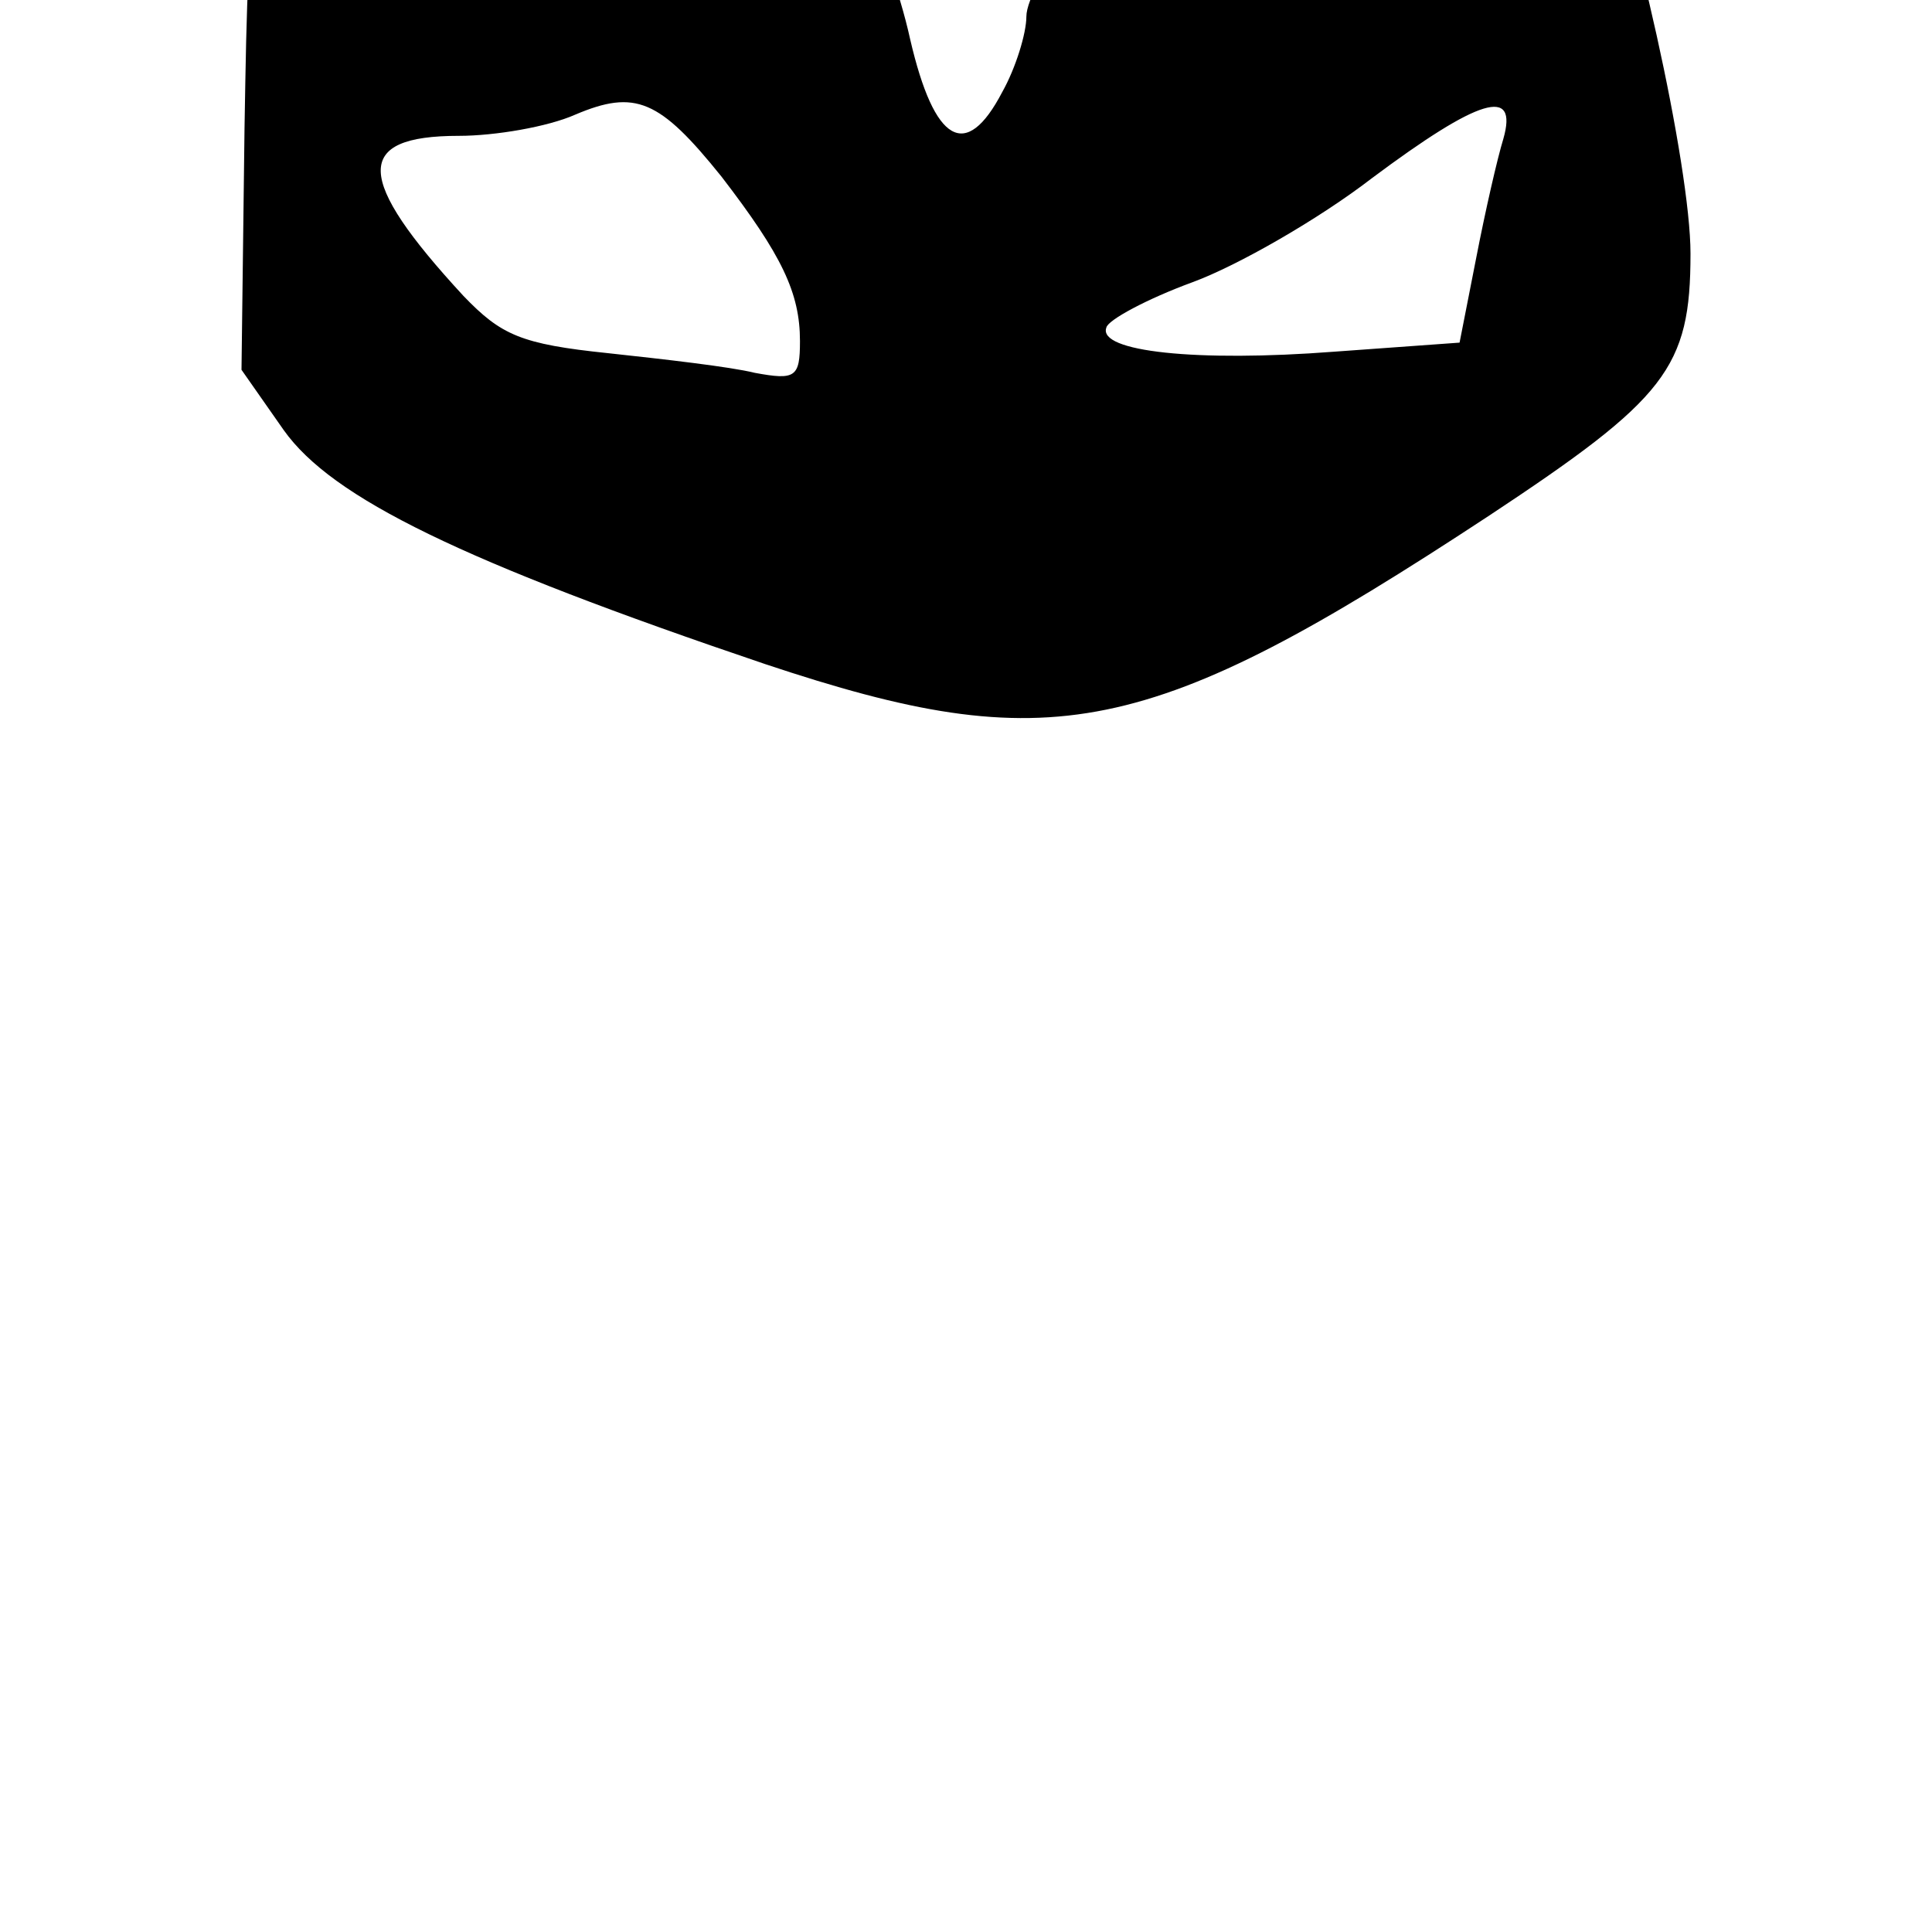
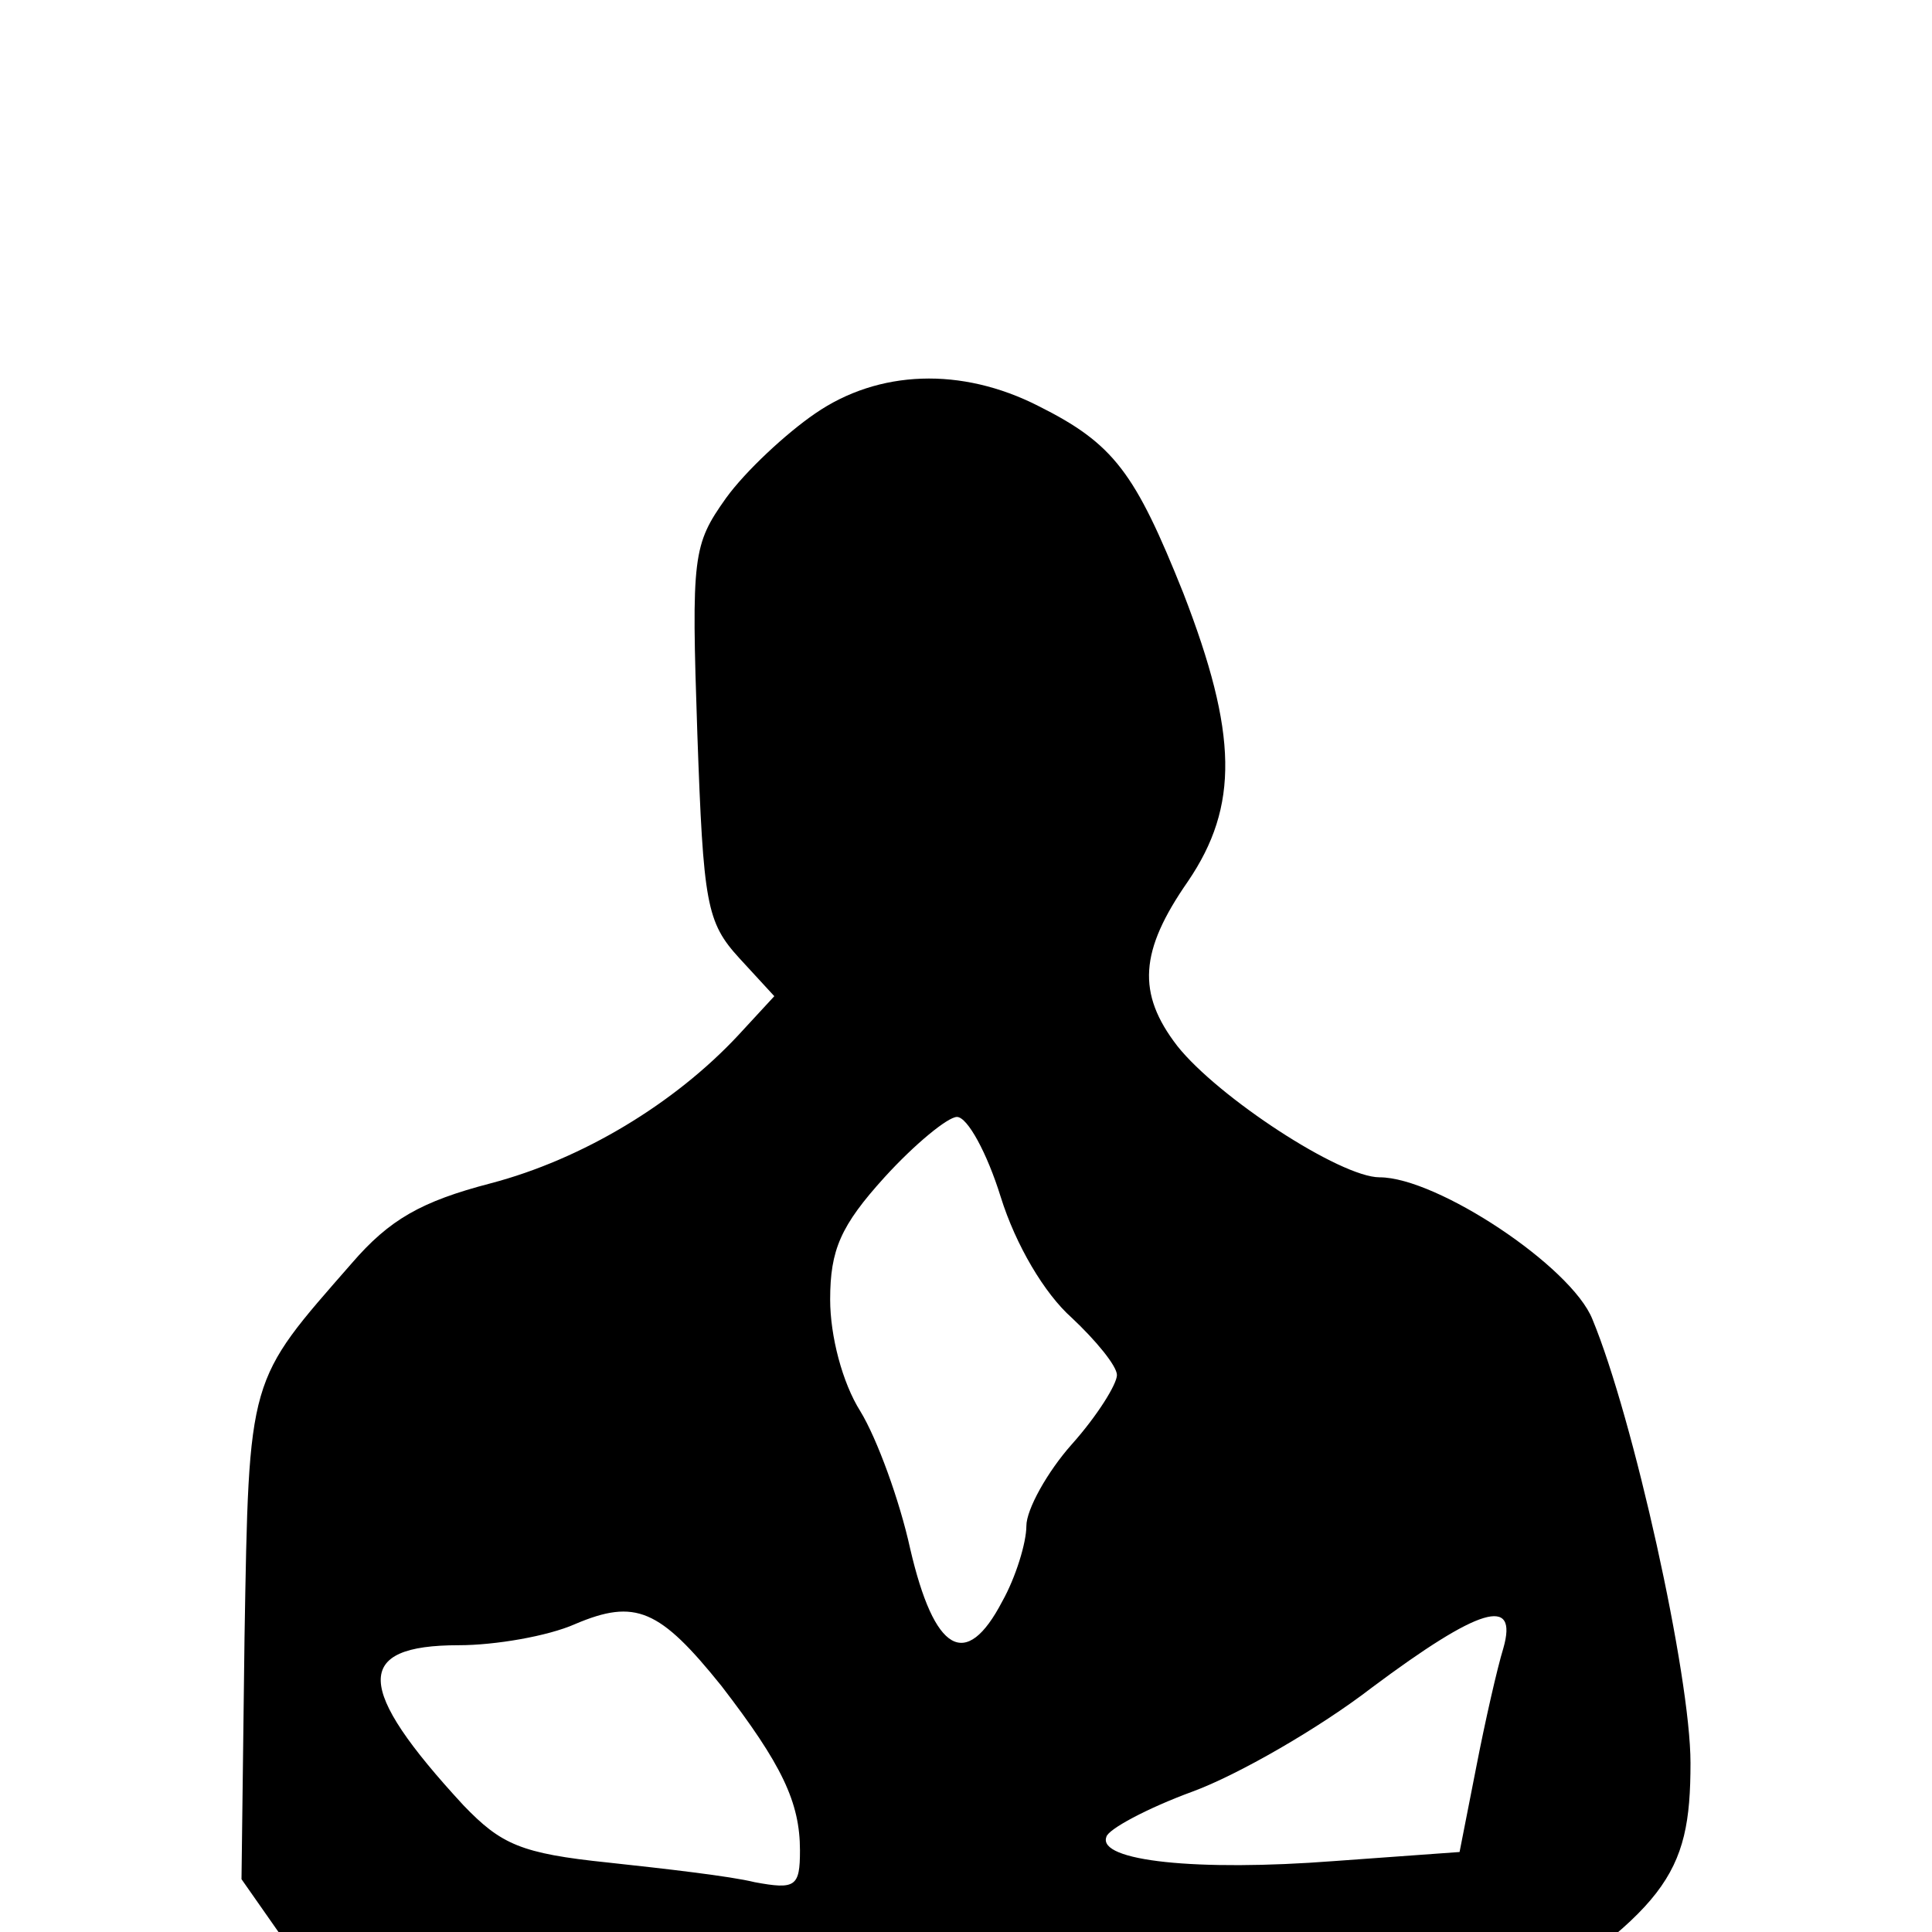
- <svg xmlns="http://www.w3.org/2000/svg" version="1.0" width="128pt" height="128pt" viewBox="0 -50 128 128" preserveAspectRatio="xMidYMid meet">
+ <svg xmlns="http://www.w3.org/2000/svg" version="1.0" width="128pt" height="128pt" viewBox="0 -150 128 128" preserveAspectRatio="xMidYMid meet">
  <g transform="scale(0.1,-0.1)" fill="#000000" stroke="none">
    <path d="M540 1226 c-19 -13 -46 -38 -59 -56 -22 -31 -23 -38 -19 -156 4 -113 6 -125 28 -149 l23 -25 -24 -26 c-42 -45 -103 -82 -164 -98 -46 -12 -67 -24 -92 -53 -69 -79 -68 -73 -71 -248 l-2 -160 28 -40 c32 -45 118 -87 319 -155 189 -63 254 -50 479 98 118 78 134 98 134 174 0 58 -38 229 -65 294 -14 35 -103 94 -141 94 -26 0 -107 53 -134 87 -27 35 -25 63 7 109 34 50 33 98 -3 191 -32 80 -46 99 -96 124 -51 26 -106 24 -148 -5z m123 -519 c10 -32 29 -64 47 -80 16 -15 30 -32 30 -38 0 -6 -13 -27 -30 -46 -16 -18 -30 -43 -30 -54 0 -11 -7 -34 -16 -50 -24 -46 -45 -34 -61 35 -7 32 -22 73 -33 91 -12 19 -20 50 -20 74 0 33 7 49 36 81 20 22 42 40 48 40 7 0 20 -24 29 -53z m-185 -324 c40 -52 52 -77 52 -109 0 -24 -3 -26 -30 -21 -16 4 -60 9 -97 13 -58 6 -71 12 -96 38 -72 78 -73 106 -3 106 24 0 59 6 77 14 40 17 56 10 97 -41z m518 25 c-4 -13 -12 -48 -18 -79 l-11 -56 -83 -6 c-91 -7 -157 0 -151 16 1 5 27 19 57 30 30 11 84 42 119 69 71 53 97 61 87 26z" />
  </g>
</svg>
